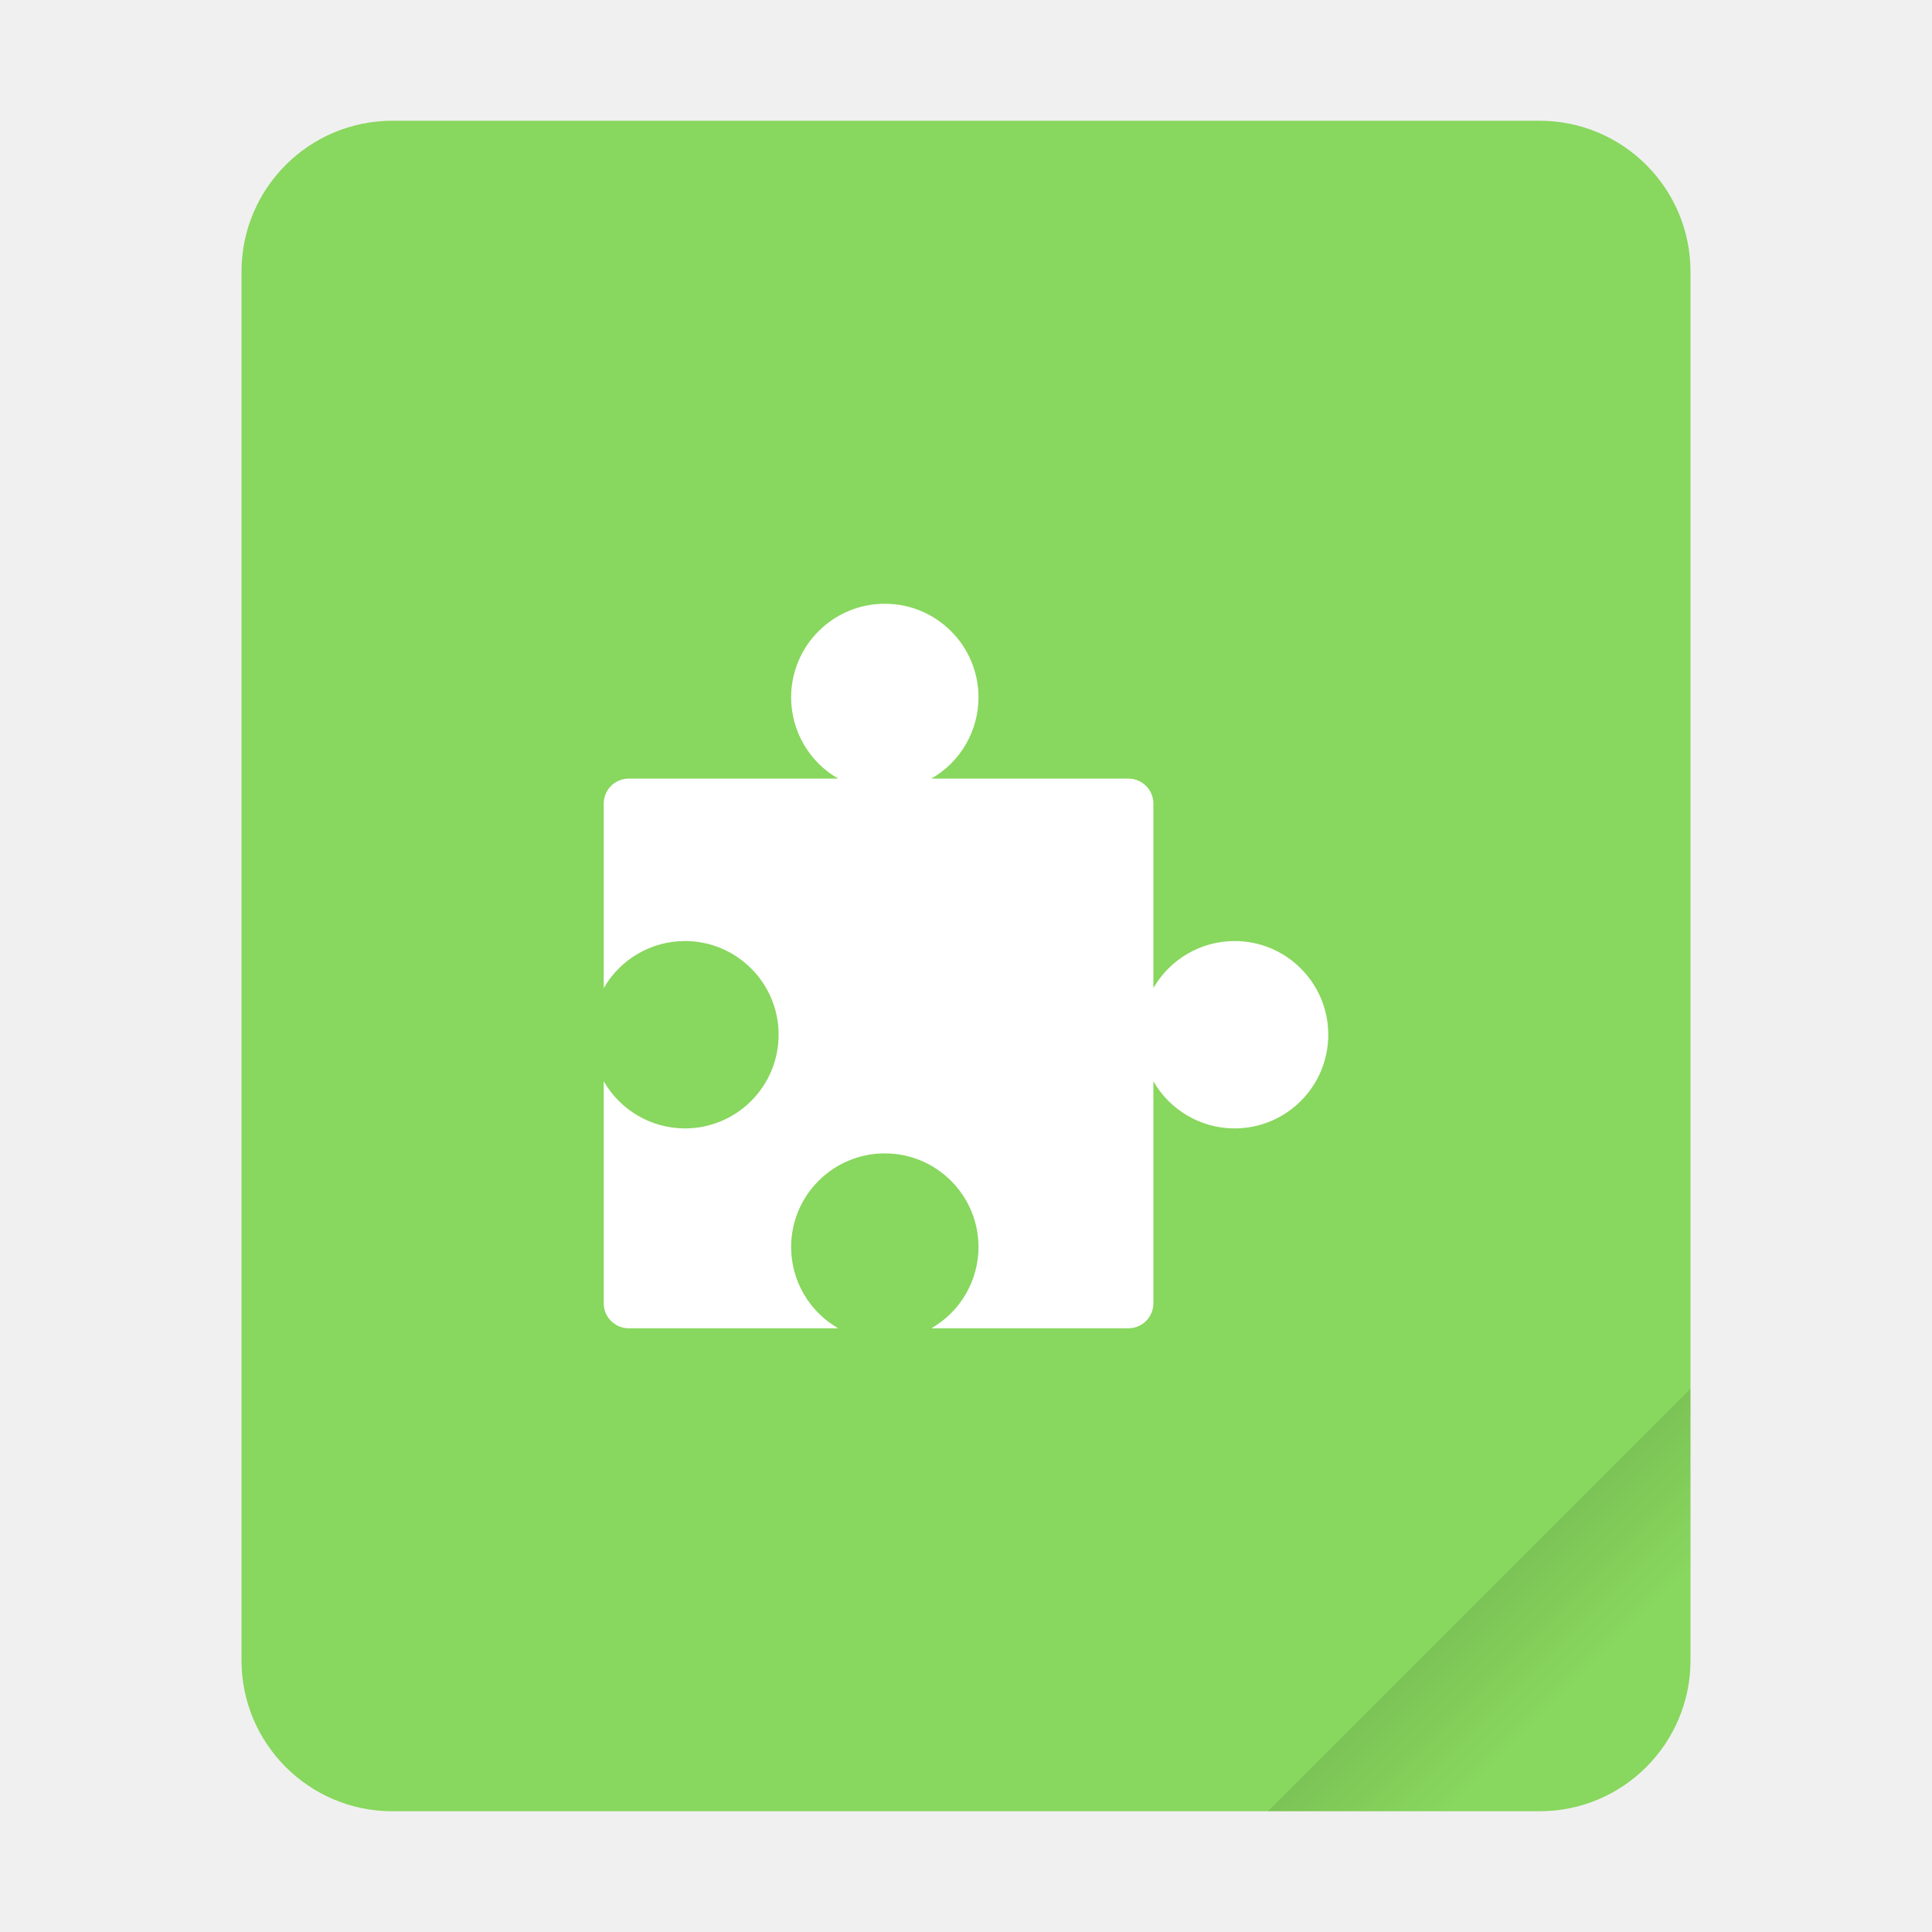
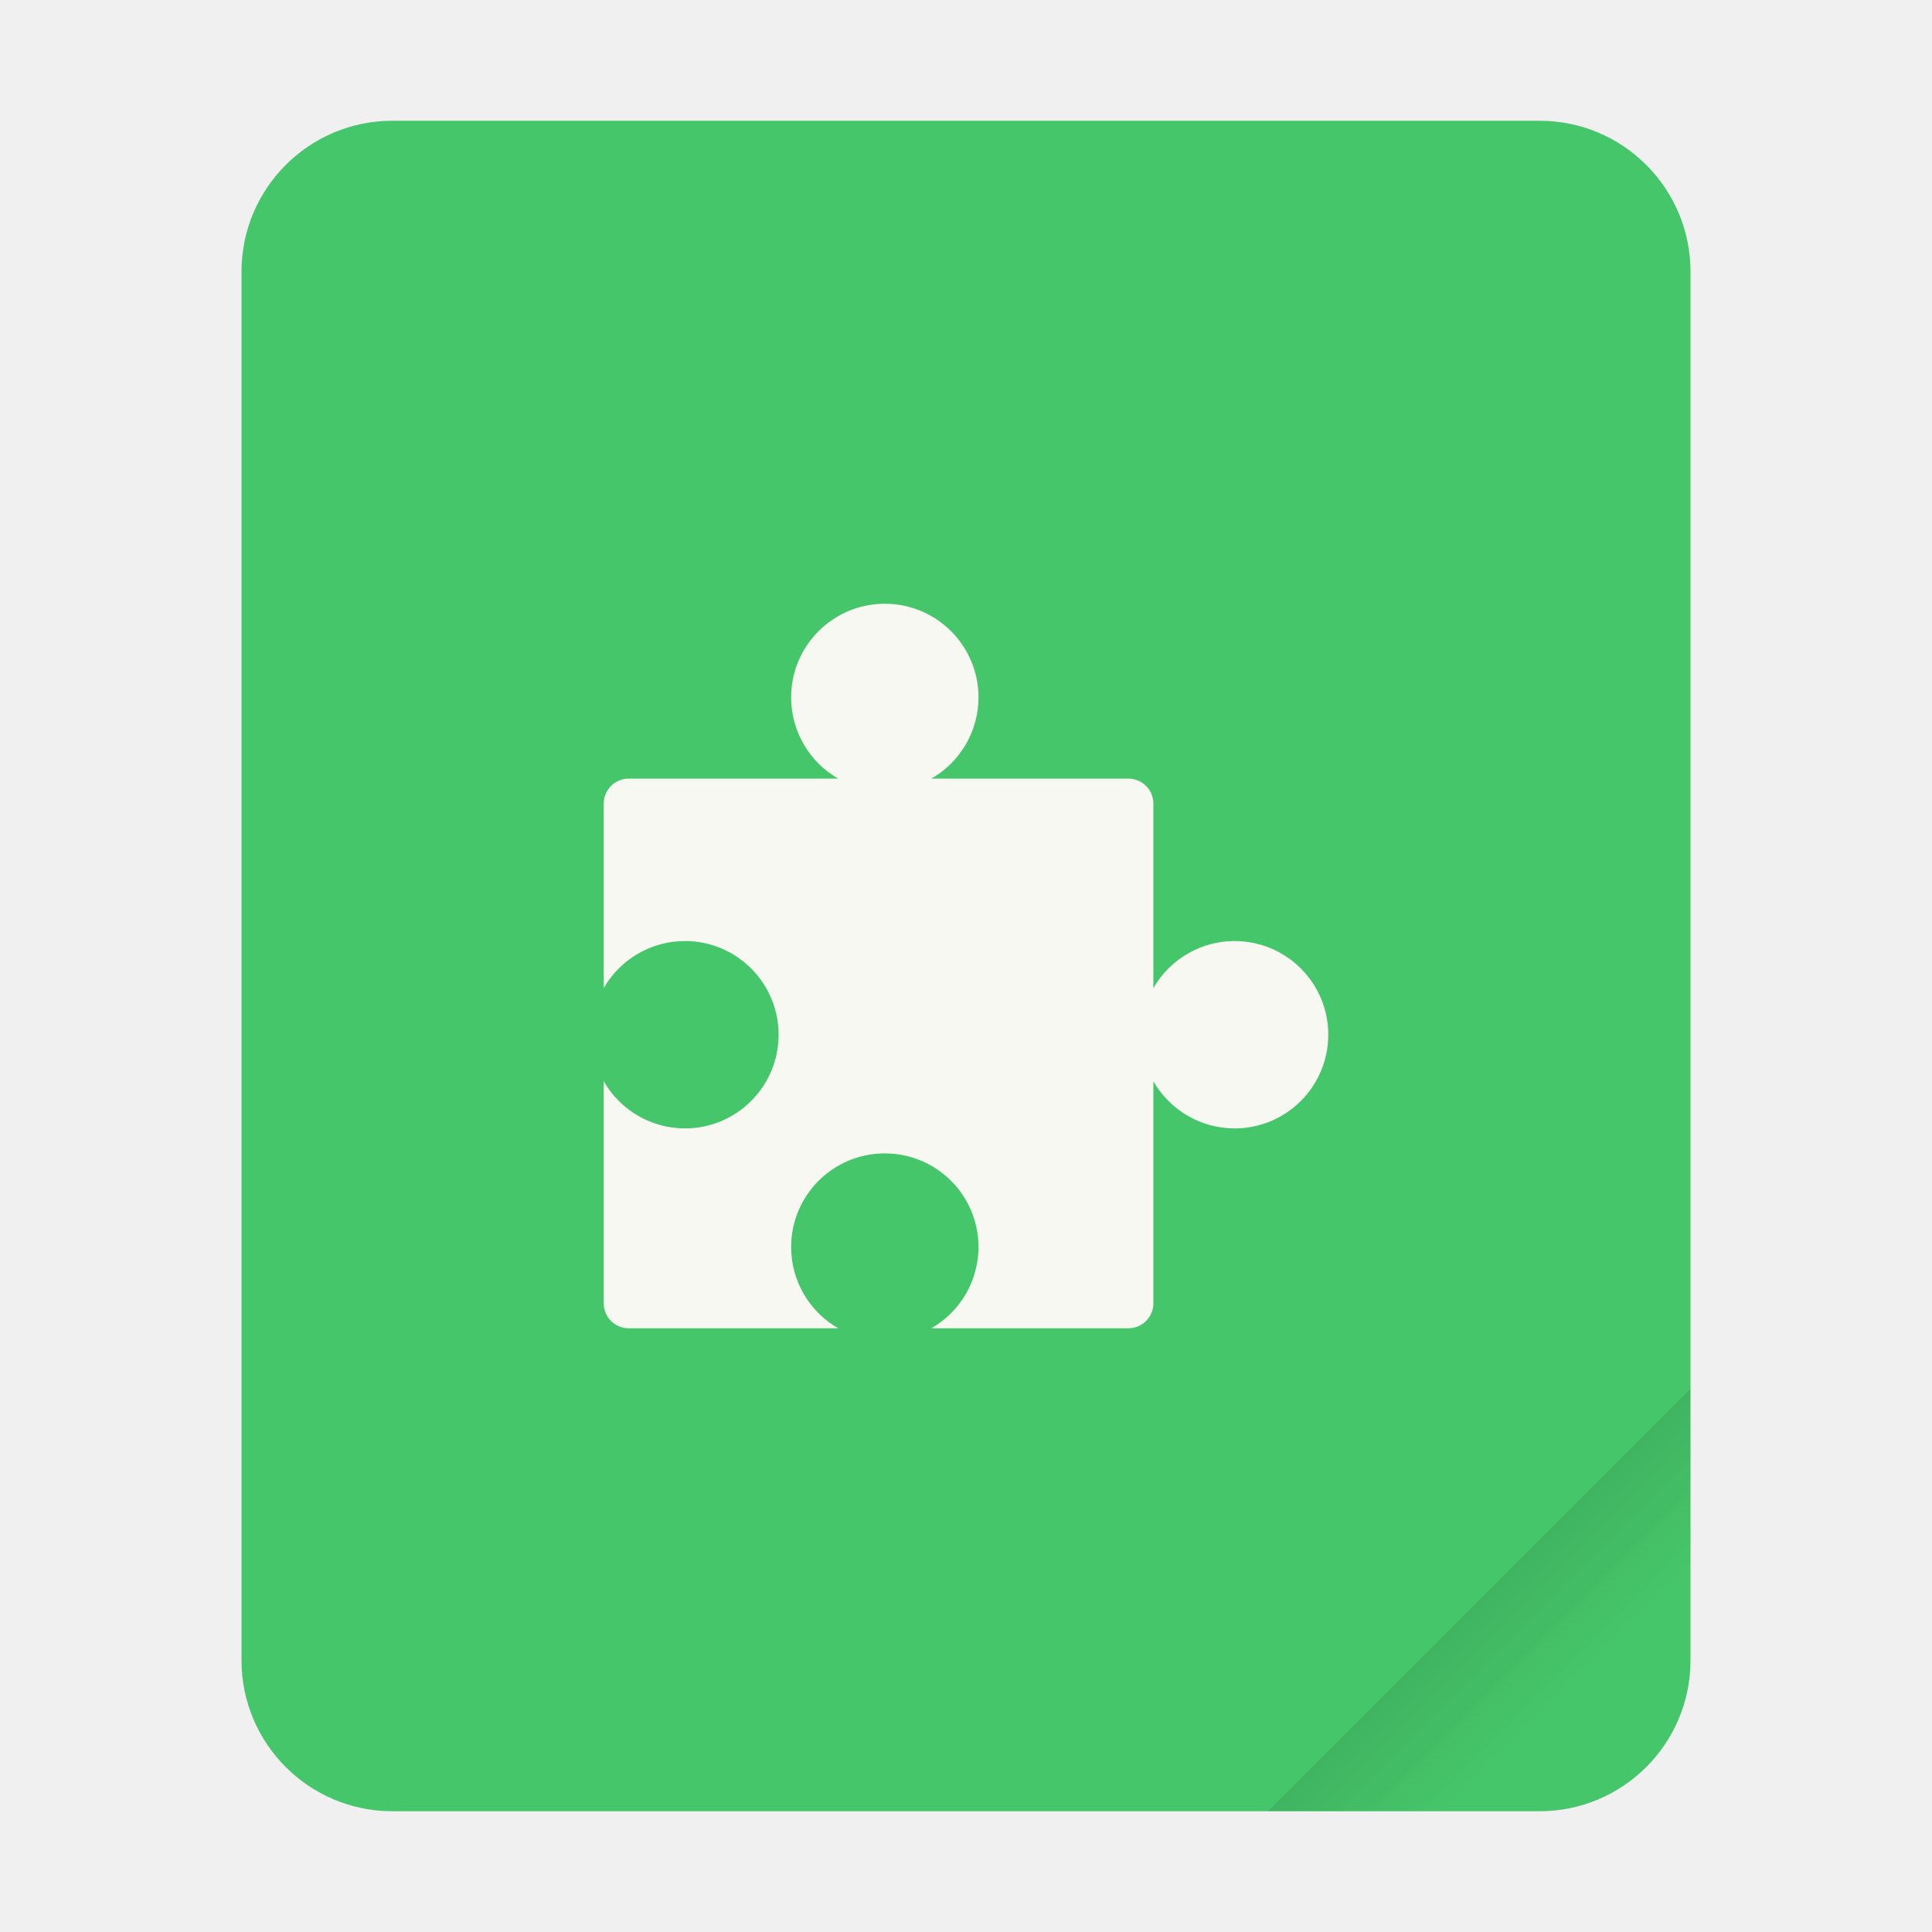
<svg xmlns="http://www.w3.org/2000/svg" width="64" height="64" version="1.0">
  <defs>
    <linearGradient id="a" x1="49.571" x2="51.714" y1="52.714" y2="54.857" gradientTransform="matrix(2.3333,0,0,2.3333,-68.667,-72.001)" gradientUnits="userSpaceOnUse">
      <stop offset="0" />
      <stop stop-opacity="0" offset="1" />
    </linearGradient>
  </defs>
  <g transform="scale(1)">
-     <rect x="8" y="4" width="48" height="56" ry="5" fill="#88d75e" style="paint-order:stroke fill markers" />
+     <rect x="8" y="4" width="48" height="56" ry="5" fill="#46c66a" style="paint-order:stroke fill markers" />
    <path d="m56 46-14 14h9c2.77 0 5-2.23 5-5z" fill="url(#a)" fill-rule="evenodd" opacity=".15" stroke-width="8.819" style="paint-order:stroke fill markers" />
  </g>
-   <path d="m118.45 12.805-12-12v7c0 2.77 2.23 5 5 5z" fill="#fff" fill-rule="evenodd" opacity=".35" stroke-width="3.78" style="paint-order:stroke fill markers" />
-   <path d="m29.31 20a3.103 3.103 0 0 0-3.103 3.103 3.103 3.103 0 0 0 1.56 2.69h-6.94c-0.458 0-0.828 0.369-0.828 0.828v6.112a3.103 3.103 0 0 1 2.69-1.56 3.103 3.103 0 1 1 0 6.207 3.103 3.103 0 0 1-2.69-1.563v7.356c0 0.458 0.369 0.828 0.828 0.828h6.94a3.103 3.103 0 0 1-1.56-2.69 3.103 3.103 0 1 1 6.207 0 3.103 3.103 0 0 1-1.563 2.69h6.528c0.458 0 0.828-0.369 0.828-0.828v-7.356a3.103 3.103 0 0 0 2.69 1.563 3.103 3.103 0 1 0 0-6.207 3.103 3.103 0 0 0-2.69 1.56v-6.112c0-0.458-0.369-0.828-0.828-0.828h-6.528a3.103 3.103 0 0 0 1.563-2.69 3.103 3.103 0 0 0-3.103-3.103z" fill="#fff" />
+   <path d="m118.45 12.805-12-12v7c0 2.77 2.23 5 5 5z" fill="#f8f8f2" fill-rule="evenodd" opacity=".35" stroke-width="3.78" style="paint-order:stroke fill markers" />
+   <path d="m29.31 20a3.103 3.103 0 0 0-3.103 3.103 3.103 3.103 0 0 0 1.56 2.69h-6.94c-0.458 0-0.828 0.369-0.828 0.828v6.112a3.103 3.103 0 0 1 2.69-1.56 3.103 3.103 0 1 1 0 6.207 3.103 3.103 0 0 1-2.69-1.563v7.356c0 0.458 0.369 0.828 0.828 0.828h6.94a3.103 3.103 0 0 1-1.56-2.69 3.103 3.103 0 1 1 6.207 0 3.103 3.103 0 0 1-1.563 2.69h6.528c0.458 0 0.828-0.369 0.828-0.828v-7.356a3.103 3.103 0 0 0 2.69 1.563 3.103 3.103 0 1 0 0-6.207 3.103 3.103 0 0 0-2.69 1.56v-6.112c0-0.458-0.369-0.828-0.828-0.828h-6.528a3.103 3.103 0 0 0 1.563-2.69 3.103 3.103 0 0 0-3.103-3.103z" fill="#f8f8f2" />
</svg>
